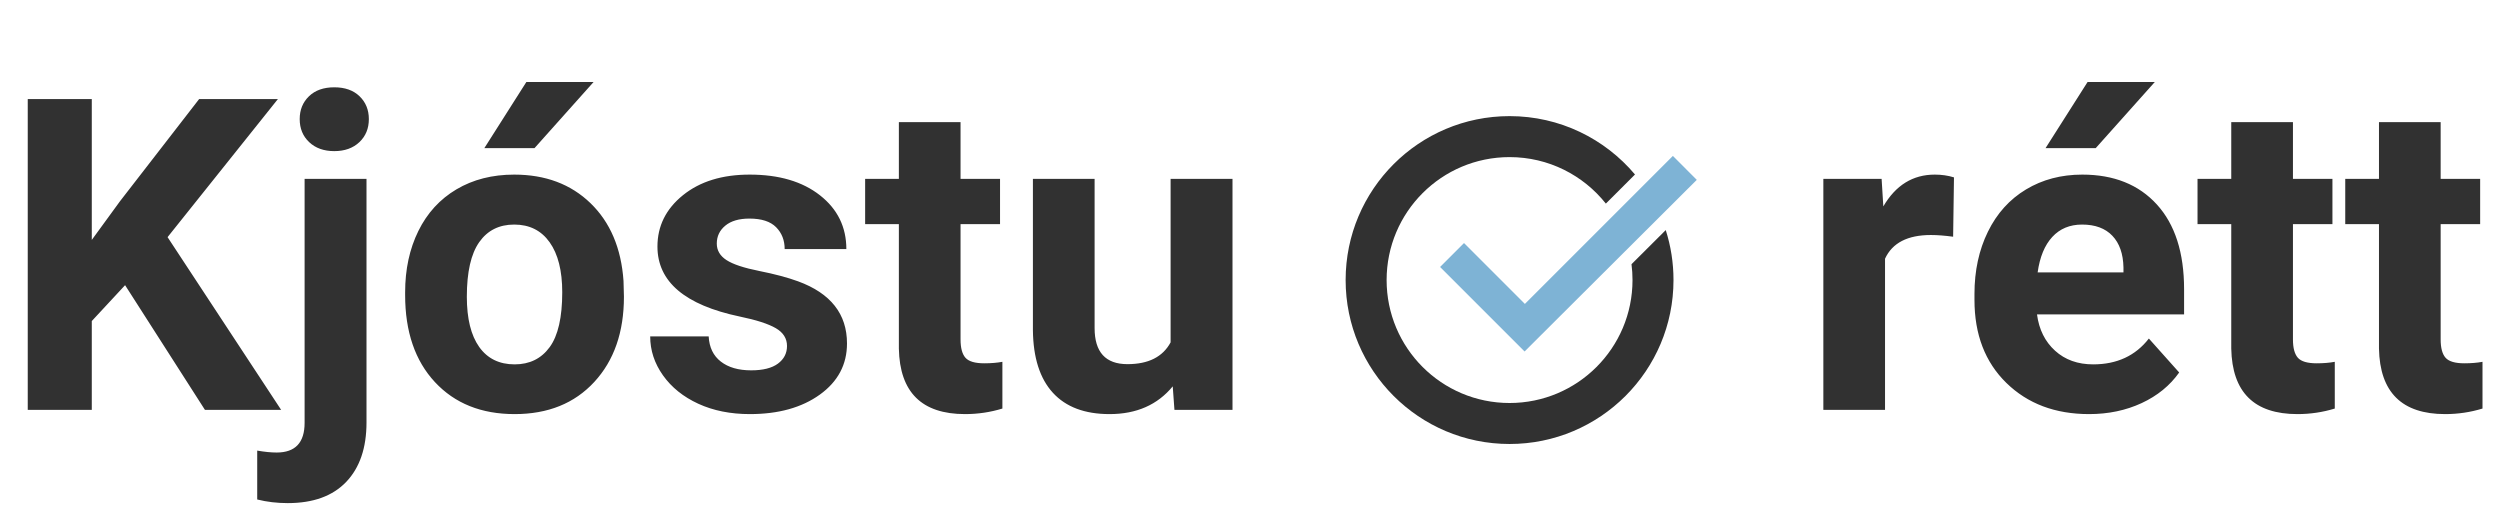
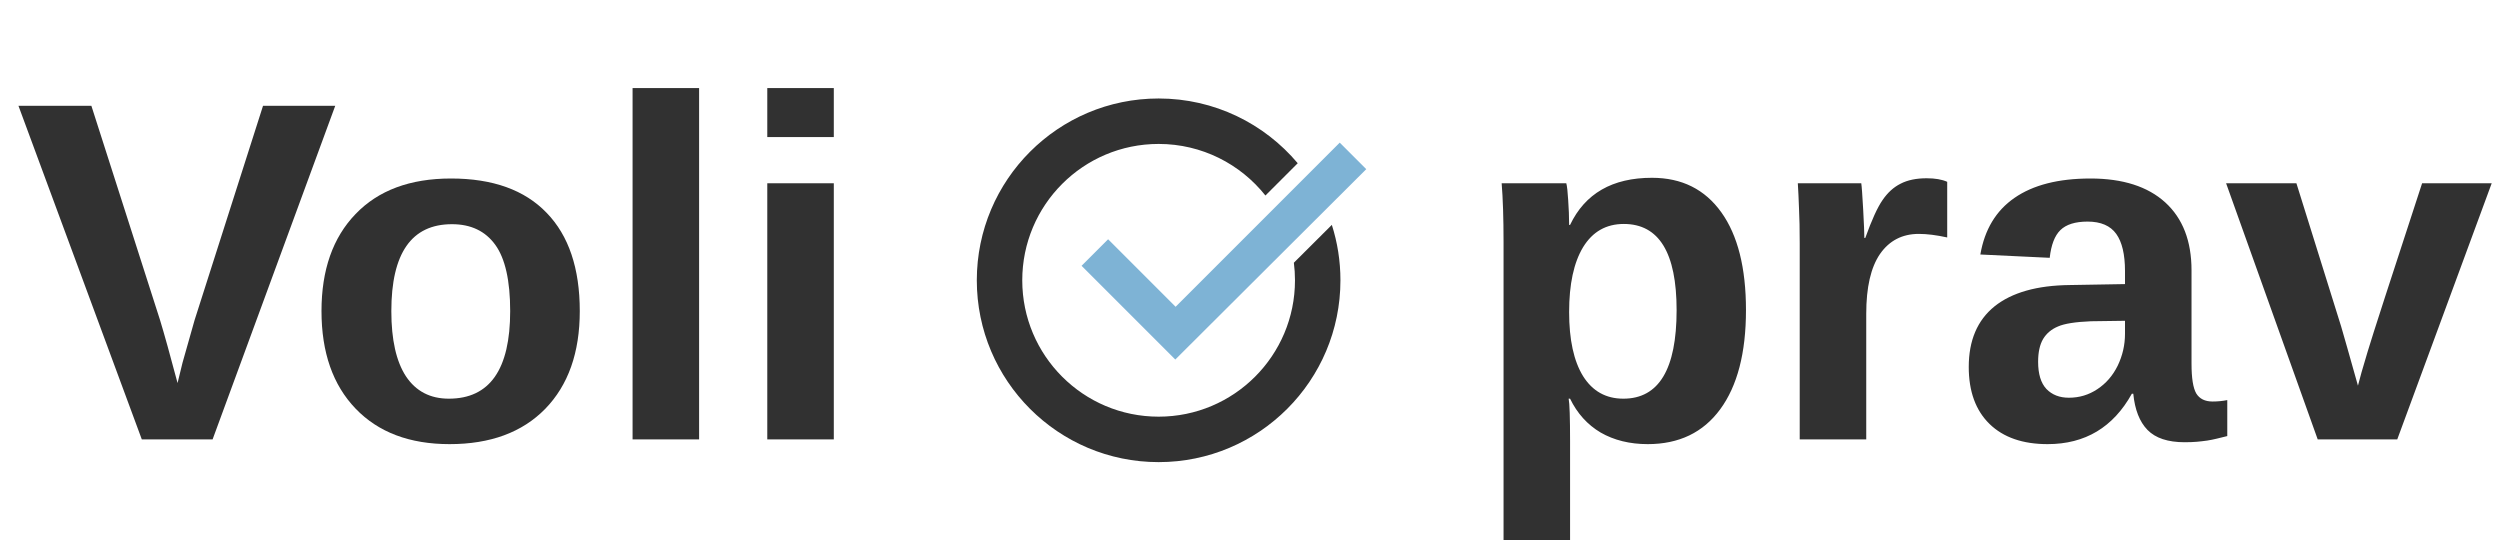
- <svg xmlns="http://www.w3.org/2000/svg" width="183px" height="38px" viewBox="0 0 183 38" version="1.1">
-   <defs />
-   <g id="Symbols" stroke="none" stroke-width="1" fill="none" fill-rule="evenodd">
-     <g id="Kjóstu-rétt-Logo">
-       <path d="M9.156,20.875 L6.719,23.5 L6.719,30 L2.031,30 L2.031,7.25 L6.719,7.25 L6.719,17.562 L8.781,14.734 L14.578,7.25 L20.344,7.25 L12.266,17.359 L20.578,30 L15,30 L9.156,20.875 Z M26.828,13.094 L26.828,30.922 C26.828,32.786 26.333,34.237 25.344,35.273 C24.354,36.31 22.927,36.828 21.062,36.828 C20.281,36.828 19.536,36.74 18.828,36.562 L18.828,32.984 C19.37,33.078 19.844,33.125 20.25,33.125 C21.615,33.125 22.297,32.401 22.297,30.953 L22.297,13.094 L26.828,13.094 Z M21.938,8.719 C21.938,8.042 22.164,7.484 22.617,7.047 C23.07,6.609 23.687,6.391 24.469,6.391 C25.25,6.391 25.867,6.609 26.32,7.047 C26.773,7.484 27,8.042 27,8.719 C27,9.406 26.768,9.969 26.305,10.406 C25.841,10.844 25.229,11.062 24.469,11.062 C23.708,11.062 23.096,10.844 22.633,10.406 C22.169,9.969 21.938,9.406 21.938,8.719 Z M29.656,21.391 C29.656,19.714 29.979,18.219 30.625,16.906 C31.271,15.594 32.201,14.578 33.414,13.859 C34.628,13.141 36.036,12.781 37.641,12.781 C39.922,12.781 41.784,13.479 43.227,14.875 C44.669,16.271 45.474,18.167 45.641,20.562 L45.672,21.719 C45.672,24.313 44.948,26.393 43.5,27.961 C42.052,29.529 40.109,30.312 37.672,30.312 C35.234,30.312 33.289,29.531 31.836,27.969 C30.383,26.406 29.656,24.281 29.656,21.594 L29.656,21.391 Z M34.172,21.719 C34.172,23.323 34.474,24.549 35.078,25.398 C35.682,26.247 36.547,26.672 37.672,26.672 C38.766,26.672 39.62,26.253 40.234,25.414 C40.849,24.576 41.156,23.234 41.156,21.391 C41.156,19.818 40.849,18.599 40.234,17.734 C39.62,16.87 38.755,16.438 37.641,16.438 C36.536,16.438 35.682,16.867 35.078,17.727 C34.474,18.586 34.172,19.917 34.172,21.719 Z M38.531,6 L43.453,6 L39.125,10.844 L35.453,10.844 L38.531,6 Z M57.609,25.328 C57.609,24.776 57.336,24.341 56.789,24.023 C56.242,23.706 55.365,23.422 54.156,23.172 C50.135,22.328 48.125,20.62 48.125,18.047 C48.125,16.547 48.747,15.294 49.992,14.289 C51.237,13.284 52.865,12.781 54.875,12.781 C57.021,12.781 58.737,13.286 60.023,14.297 C61.31,15.307 61.953,16.62 61.953,18.234 L57.438,18.234 C57.438,17.589 57.229,17.055 56.812,16.633 C56.396,16.211 55.745,16 54.859,16 C54.099,16 53.51,16.172 53.094,16.516 C52.677,16.859 52.469,17.297 52.469,17.828 C52.469,18.328 52.706,18.732 53.18,19.039 C53.654,19.346 54.453,19.612 55.578,19.836 C56.703,20.06 57.651,20.312 58.422,20.594 C60.807,21.469 62,22.984 62,25.141 C62,26.682 61.339,27.93 60.016,28.883 C58.693,29.836 56.984,30.312 54.891,30.312 C53.474,30.312 52.216,30.06 51.117,29.555 C50.018,29.049 49.156,28.357 48.531,27.477 C47.906,26.596 47.594,25.646 47.594,24.625 L51.875,24.625 C51.917,25.427 52.214,26.042 52.766,26.469 C53.318,26.896 54.057,27.109 54.984,27.109 C55.849,27.109 56.503,26.945 56.945,26.617 C57.388,26.289 57.609,25.859 57.609,25.328 Z M70.312,8.938 L70.312,13.094 L73.203,13.094 L73.203,16.406 L70.312,16.406 L70.312,24.844 C70.312,25.469 70.432,25.917 70.672,26.188 C70.911,26.458 71.37,26.594 72.047,26.594 C72.547,26.594 72.99,26.557 73.375,26.484 L73.375,29.906 C72.49,30.177 71.578,30.312 70.641,30.312 C67.474,30.312 65.859,28.714 65.797,25.516 L65.797,16.406 L63.328,16.406 L63.328,13.094 L65.797,13.094 L65.797,8.938 L70.312,8.938 Z M85.844,28.281 C84.729,29.635 83.188,30.312 81.219,30.312 C79.406,30.312 78.023,29.792 77.07,28.75 C76.117,27.708 75.63,26.182 75.609,24.172 L75.609,13.094 L80.125,13.094 L80.125,24.016 C80.125,25.776 80.927,26.656 82.531,26.656 C84.063,26.656 85.115,26.125 85.688,25.062 L85.688,13.094 L90.219,13.094 L90.219,30 L85.969,30 L85.844,28.281 Z M142.969,17.328 C142.354,17.245 141.813,17.203 141.344,17.203 C139.635,17.203 138.516,17.781 137.984,18.938 L137.984,30 L133.469,30 L133.469,13.094 L137.734,13.094 L137.859,15.109 C138.766,13.557 140.021,12.781 141.625,12.781 C142.125,12.781 142.594,12.849 143.031,12.984 L142.969,17.328 Z M152.922,30.312 C150.443,30.312 148.424,29.552 146.867,28.031 C145.31,26.51 144.531,24.484 144.531,21.953 L144.531,21.516 C144.531,19.818 144.859,18.299 145.516,16.961 C146.172,15.622 147.102,14.591 148.305,13.867 C149.508,13.143 150.88,12.781 152.422,12.781 C154.734,12.781 156.555,13.51 157.883,14.969 C159.211,16.427 159.875,18.495 159.875,21.172 L159.875,23.016 L149.109,23.016 C149.255,24.12 149.695,25.005 150.43,25.672 C151.164,26.339 152.094,26.672 153.219,26.672 C154.958,26.672 156.318,26.042 157.297,24.781 L159.516,27.266 C158.839,28.224 157.922,28.971 156.766,29.508 C155.609,30.044 154.328,30.312 152.922,30.312 Z M152.406,16.438 C151.51,16.438 150.784,16.74 150.227,17.344 C149.669,17.948 149.313,18.812 149.156,19.938 L155.438,19.938 L155.438,19.578 C155.417,18.578 155.146,17.805 154.625,17.258 C154.104,16.711 153.365,16.438 152.406,16.438 Z M152.812,6 L157.734,6 L153.406,10.844 L149.734,10.844 L152.812,6 Z M167.844,8.938 L167.844,13.094 L170.734,13.094 L170.734,16.406 L167.844,16.406 L167.844,24.844 C167.844,25.469 167.964,25.917 168.203,26.188 C168.443,26.458 168.901,26.594 169.578,26.594 C170.078,26.594 170.521,26.557 170.906,26.484 L170.906,29.906 C170.021,30.177 169.109,30.312 168.172,30.312 C165.005,30.312 163.391,28.714 163.328,25.516 L163.328,16.406 L160.859,16.406 L160.859,13.094 L163.328,13.094 L163.328,8.938 L167.844,8.938 Z M178.656,8.938 L178.656,13.094 L181.547,13.094 L181.547,16.406 L178.656,16.406 L178.656,24.844 C178.656,25.469 178.776,25.917 179.016,26.188 C179.255,26.458 179.714,26.594 180.391,26.594 C180.891,26.594 181.333,26.557 181.719,26.484 L181.719,29.906 C180.833,30.177 179.922,30.312 178.984,30.312 C175.818,30.312 174.203,28.714 174.141,25.516 L174.141,16.406 L171.672,16.406 L171.672,13.094 L174.141,13.094 L174.141,8.938 L178.656,8.938 Z" id="Kjóstu-rétt" fill="#313131" />
-       <path d="M119.426,19.34 L121.932,16.842 C122.301,17.995 122.5,19.224 122.5,20.5 C122.5,27.127 117.127,32.5 110.5,32.5 C103.873,32.5 98.5,27.127 98.5,20.5 C98.5,13.873 103.873,8.5 110.5,8.5 C114.184,8.5 117.48,10.16 119.681,12.773 L117.549,14.904 C115.901,12.83 113.356,11.5 110.5,11.5 C105.529,11.5 101.5,15.529 101.5,20.5 C101.5,25.471 105.529,29.5 110.5,29.5 C115.471,29.5 119.5,25.471 119.5,20.5 C119.5,20.107 119.475,19.72 119.426,19.34 Z" id="Combined-Shape" fill="#313131" fill-rule="nonzero" />
-       <polygon id="Path" fill="#7EB3D5" points="122.454 11.414 111.621 22.247 107.166 17.791 105.414 19.543 111.6 25.729 124.204 13.165" />
+ <svg xmlns="http://www.w3.org/2000/svg" width="165px" height="36px" viewBox="0 0 165 36" version="1.1">
+   <g id="Page-1" stroke="none" stroke-width="1" fill="none" fill-rule="evenodd">
+     <g id="Group" transform="translate(1, 0)">
+       <path d="M84.395,17.34 L86.901,14.842 C87.27,15.995 87.469,17.224 87.469,18.5 C87.469,25.127 82.096,30.5 75.469,30.5 C68.841,30.5 63.469,25.127 63.469,18.5 C63.469,11.873 68.841,6.5 75.469,6.5 C79.153,6.5 82.449,8.16 84.65,10.773 L82.518,12.904 C80.869,10.83 78.324,9.5 75.469,9.5 C70.498,9.5 66.469,13.529 66.469,18.5 C66.469,23.471 70.498,27.5 75.469,27.5 C80.439,27.5 84.469,23.471 84.469,18.5 C84.469,18.107 84.444,17.72 84.395,17.34 Z" id="Combined-Shape" fill="#313131" fill-rule="nonzero" />
+       <polygon id="Path" fill="#7EB3D5" fill-rule="nonzero" points="87.422 9.414 76.59 20.247 72.135 15.791 70.383 17.543 76.569 23.729 89.173 11.165" />
+       <text id="Voli" font-family="Arial-BoldMT, Arial" font-size="32" font-weight="bold" fill="#313131">
+         <tspan x="0" y="29">Voli</tspan>
+       </text>
+       <text id="prav" font-family="Arial-BoldMT, Arial" font-size="32" font-weight="bold" fill="#313131">
+         <tspan x="96" y="29">prav</tspan>
+       </text>
    </g>
  </g>
</svg>
